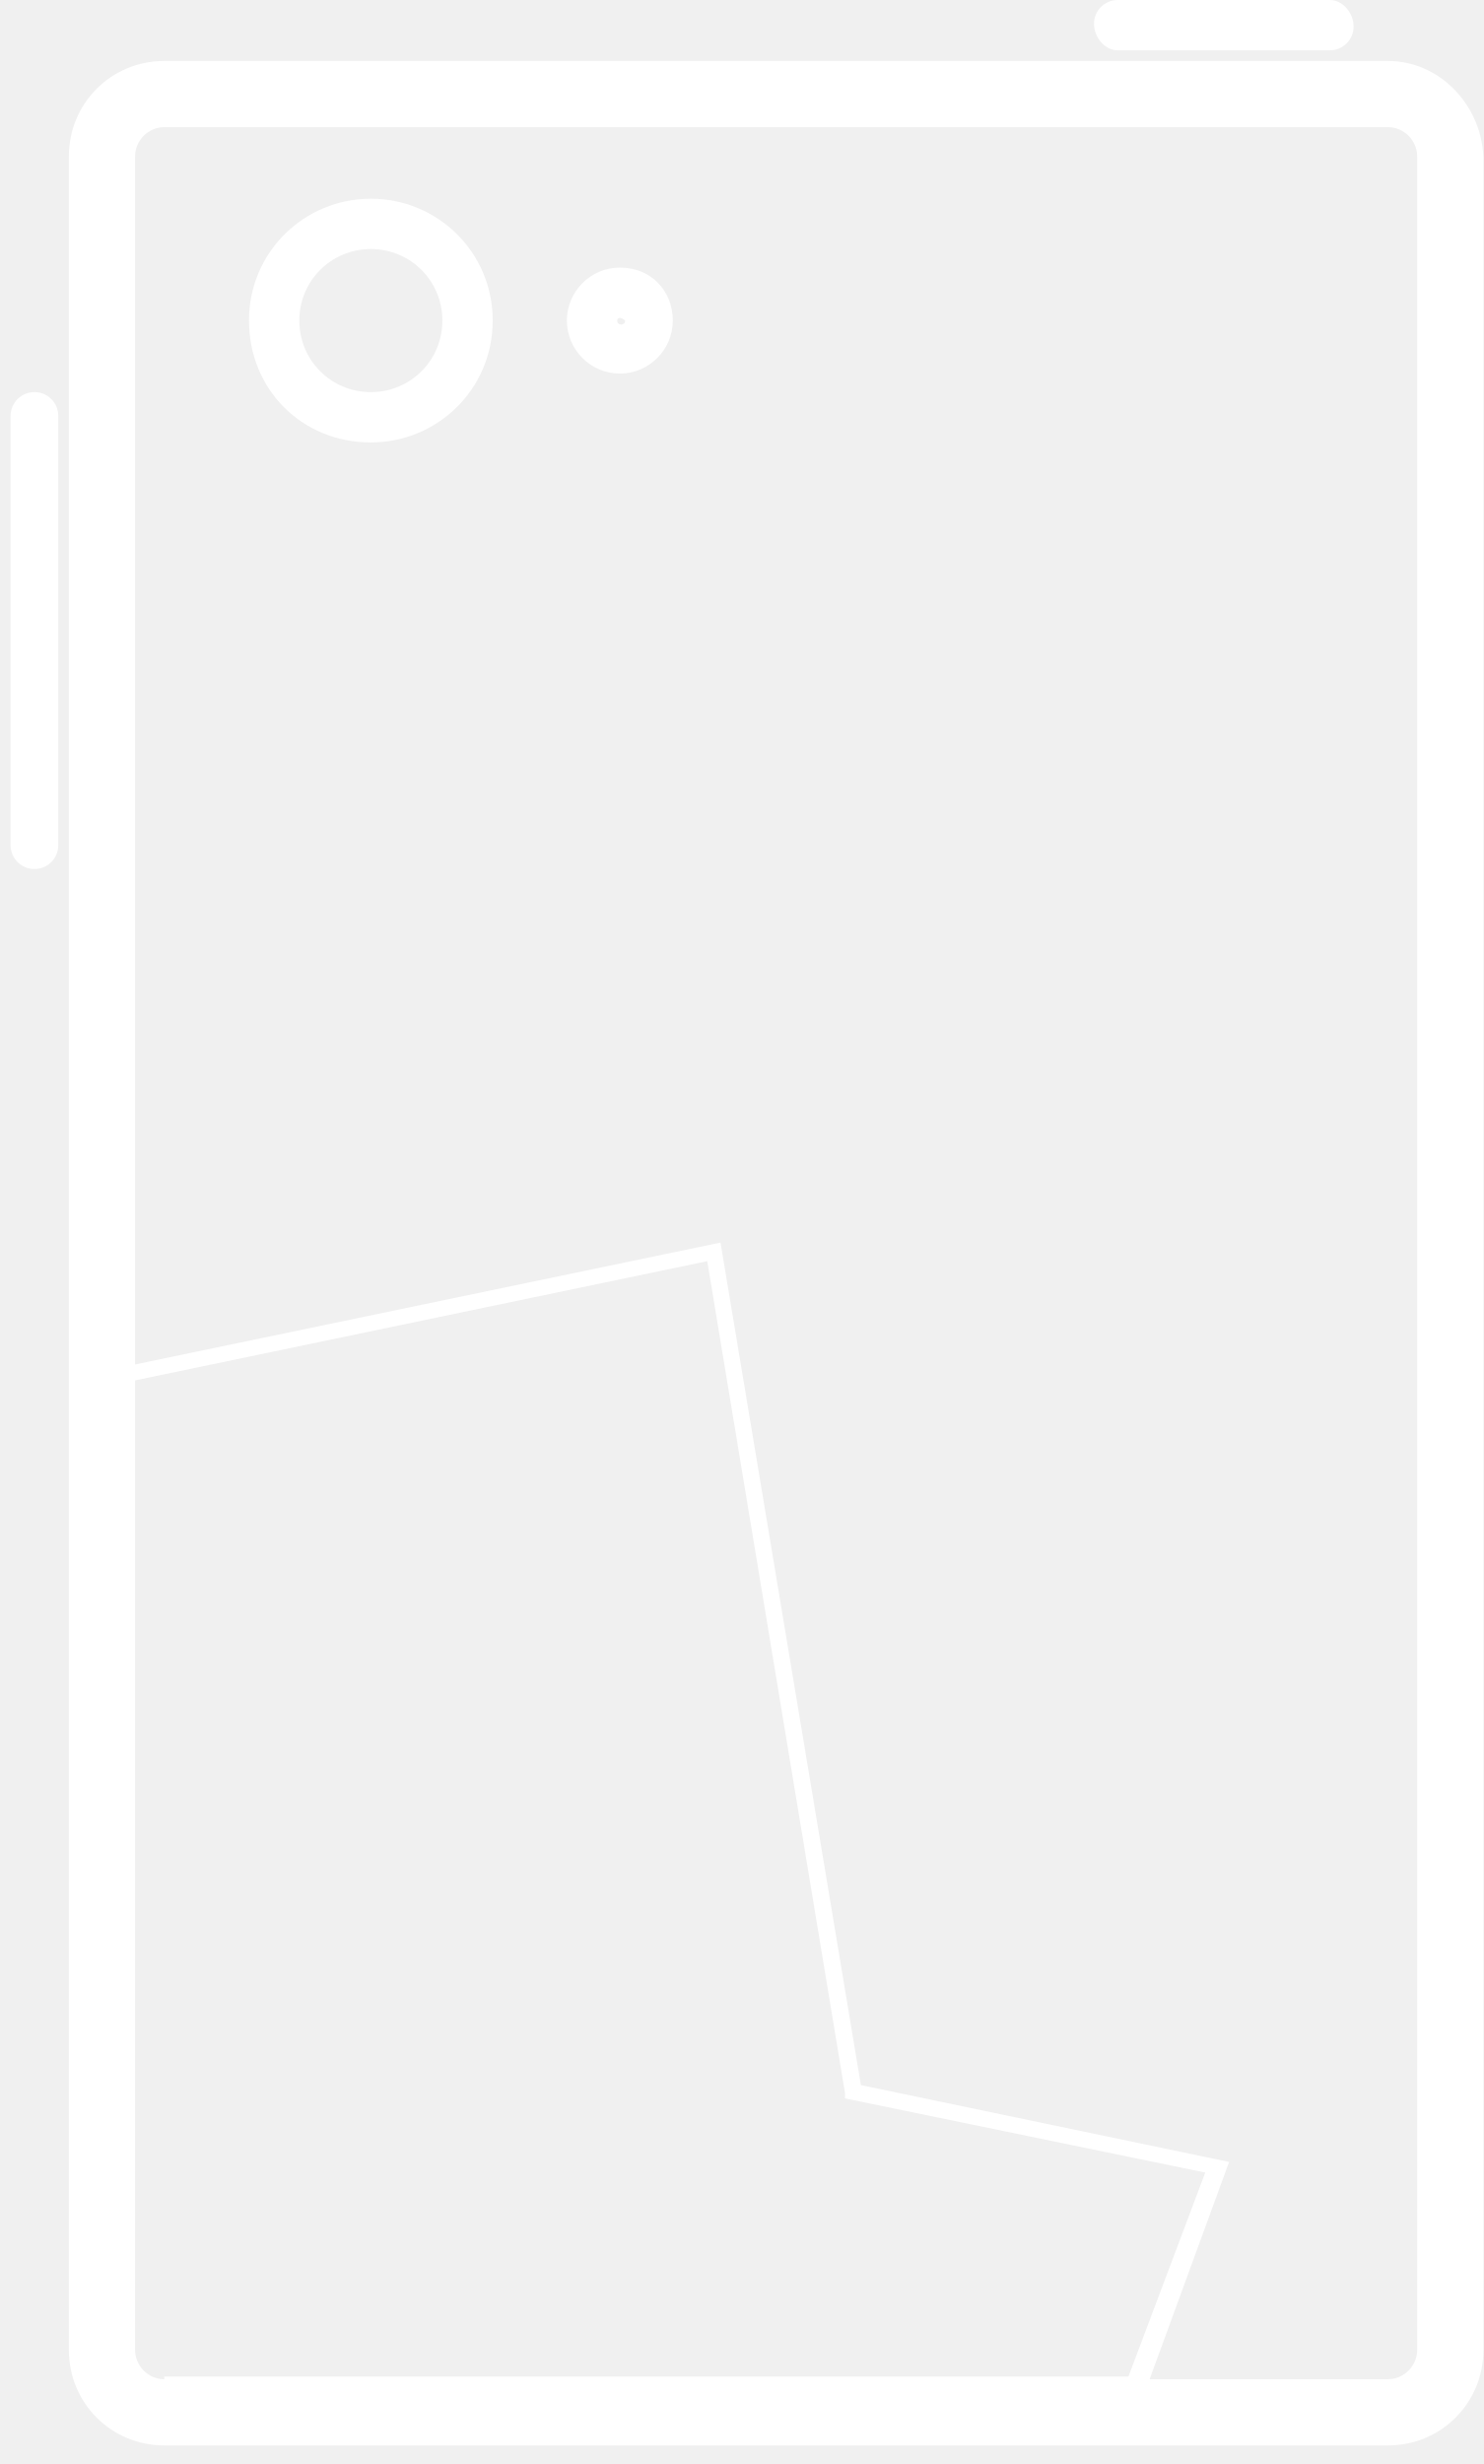
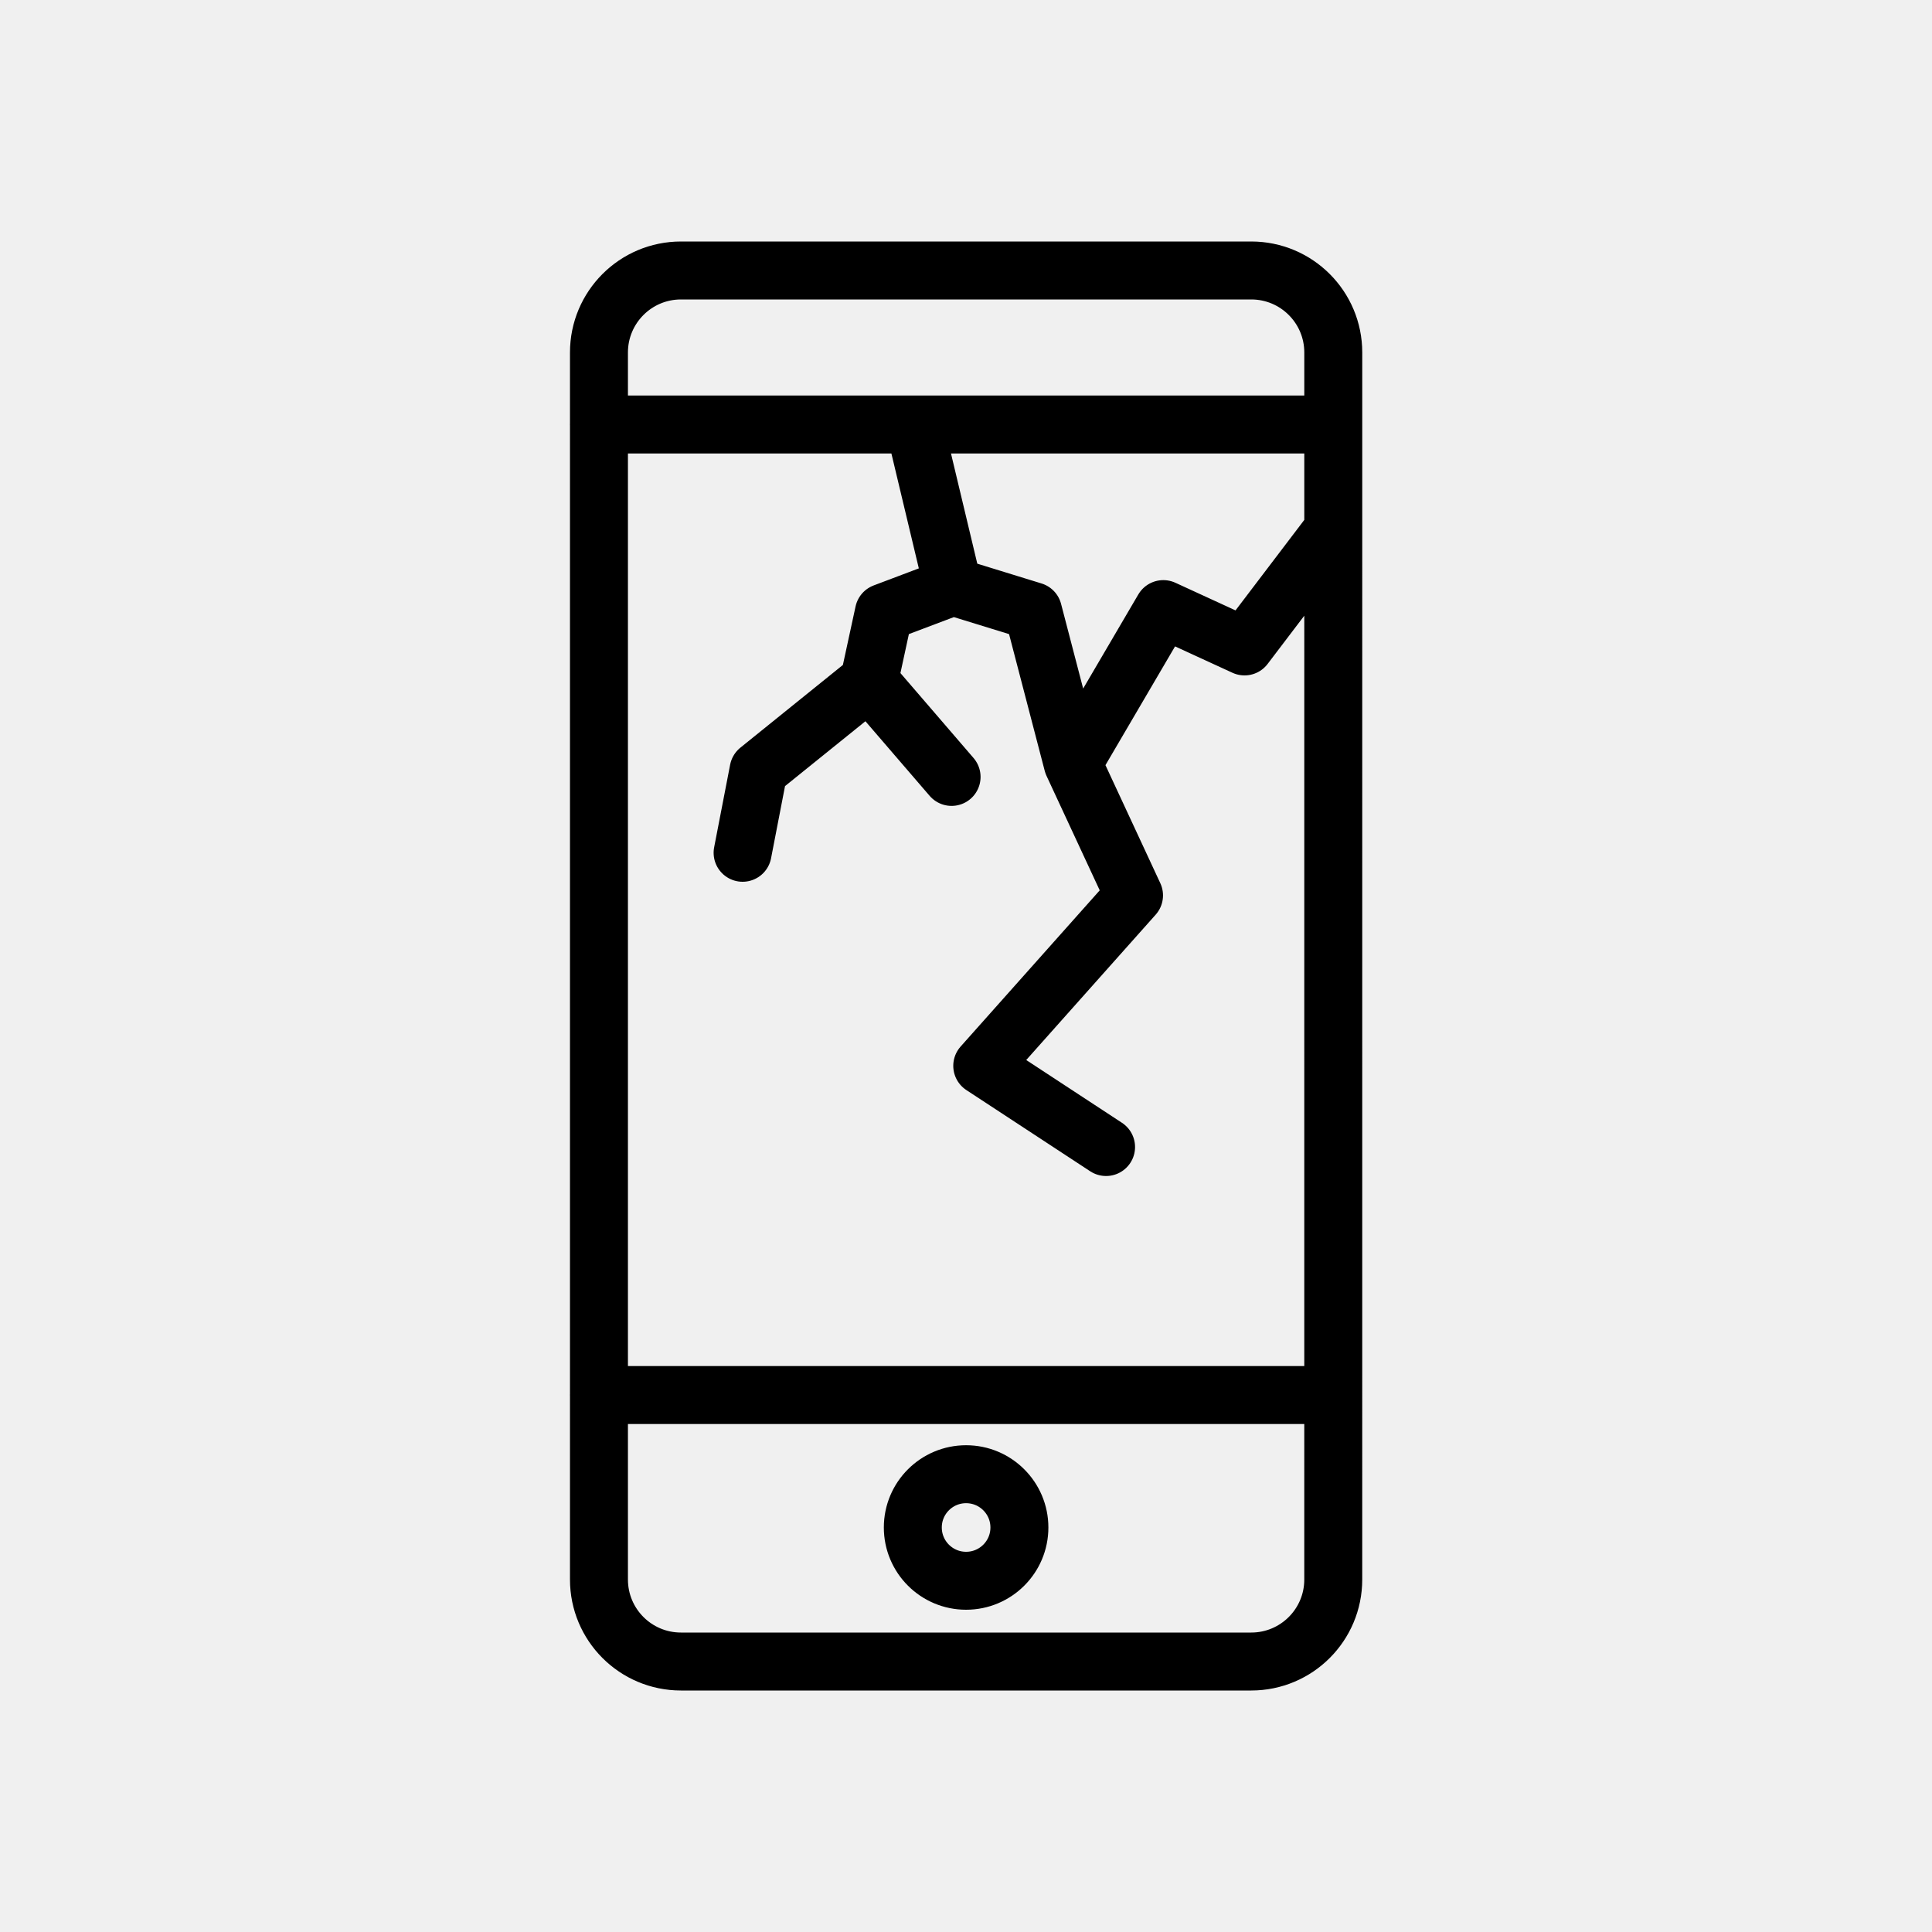
- <svg xmlns="http://www.w3.org/2000/svg" viewBox="0 0 56 93" version="1.1">
-   <g fill="none" fill-rule="evenodd">
-     <g fill="#FFFFFF">
-       <path d="M14,7.5 C11.5,7.5 9.4,9.5 9.4,12.1 C9.4,14.7 11.4,16.7 14,16.7 C16.5,16.7 18.6,14.7 18.6,12.1 C18.6,9.5 16.5,7.5 14,7.5 L14,7.5 Z M14,14.8 C12.5,14.8 11.3,13.6 11.3,12.1 C11.3,10.6 12.5,9.4 14,9.4 C15.5,9.4 16.7,10.6 16.7,12.1 C16.7,13.6 15.5,14.8 14,14.8 L14,14.8 Z" />
-       <path d="M23.4,10.1 C22.3,10.1 21.4,11 21.4,12.1 C21.4,13.2 22.3,14.1 23.4,14.1 C24.5,14.1 25.4,13.2 25.4,12.1 C25.4,11 24.6,10.1 23.4,10.1 L23.4,10.1 Z M23.3,12.1 C23.3,12 23.4,12 23.4,12 C23.5,12 23.6,12.1 23.6,12.1 C23.6,12.3 23.3,12.3 23.3,12.1 L23.3,12.1 Z" />
-       <path d="M42.2,1.9 L50.2,1.9 C50.7,1.9 51.1,1.5 51.1,1 C51.1,0.5 50.7,0 50.2,0 L42.2,0 C41.7,0 41.3,0.4 41.3,0.9 C41.3,1.4 41.7,1.9 42.2,1.9 L42.2,1.9 Z" />
-       <path d="M52.4,2.3 L6.2,2.3 C4.2,2.3 2.6,3.9 2.6,5.9 L2.6,88.7 C2.6,90.7 4.2,92.3 6.2,92.3 L52.4,92.3 C54.4,92.3 56,90.7 56,88.7 L56,5.9 C55.9,3.9 54.3,2.3 52.4,2.3 L52.4,2.3 Z M6.2,89.8 C5.6,89.8 5.1,89.3 5.1,88.7 L5.1,52.1 L26.7,47.6 L31.9,79 L31.9,79.2 L45.5,82 L42.6,89.7 L6.2,89.7 L6.2,89.8 Z M53.5,88.7 C53.5,89.3 53,89.8 52.4,89.8 L43.4,89.8 L46.4,81.6 L32.5,78.7 L27.2,46.9 L5.1,51.5 L5.1,5.9 C5.1,5.3 5.6,4.8 6.2,4.8 L52.4,4.8 C53,4.8 53.5,5.3 53.5,5.9 L53.5,88.7 L53.5,88.7 Z" />
-       <path d="M2.2,31.9 L2.2,15.7 C2.2,15.2 1.8,14.8 1.3,14.8 C0.8,14.8 0.4,15.2 0.4,15.7 L0.4,31.9 C0.4,32.4 0.8,32.8 1.3,32.8 C1.8,32.8 2.2,32.4 2.2,31.9 L2.2,31.9 Z" />
-     </g>
-   </g>
+ <svg xmlns="http://www.w3.org/2000/svg" class="normalized" viewBox="0 0 100 100" version="1.1">
+   <path d="M69.009,81.755 C69.009,84.101 67.109,86 64.764,86 L35.247,86 C32.901,86 31.002,84.101 31.002,81.755 L31.002,18.245 C31.002,15.901 32.901,14 35.247,14 L64.765,14 C67.11,14 69.01,15.901 69.01,18.245 L69.009,81.755 L69.009,81.755 L69.009,81.755 Z M31,21.971 L69.009,21.971 L31,21.971 Z M31,72.207 L69.009,72.207 L31,72.207 Z M50.005,76.305 C51.528,76.305 52.764,77.539 52.764,79.063 C52.764,80.587 51.528,81.82 50.005,81.82 C48.482,81.82 47.247,80.586 47.247,79.062 C47.247,77.538 48.482,76.305 50.005,76.305 L50.005,76.305 Z M47.326,21.986 L49.324,30.356 L45.75,31.706 L44.982,35.251 L49.254,40.213 M57.25,59.37 L50.841,55.167 L58.697,46.346 L55.527,39.524 L53.469,31.634 L49.325,30.357 M68.87,27.599 L64.417,33.459 L60.213,31.527 L55.527,39.523 M44.984,35.251 L39.264,39.866 L38.437,44.14" fill="none" stroke="#000000" stroke-width="3" stroke-linecap="round" stroke-linejoin="round" />
</svg>
